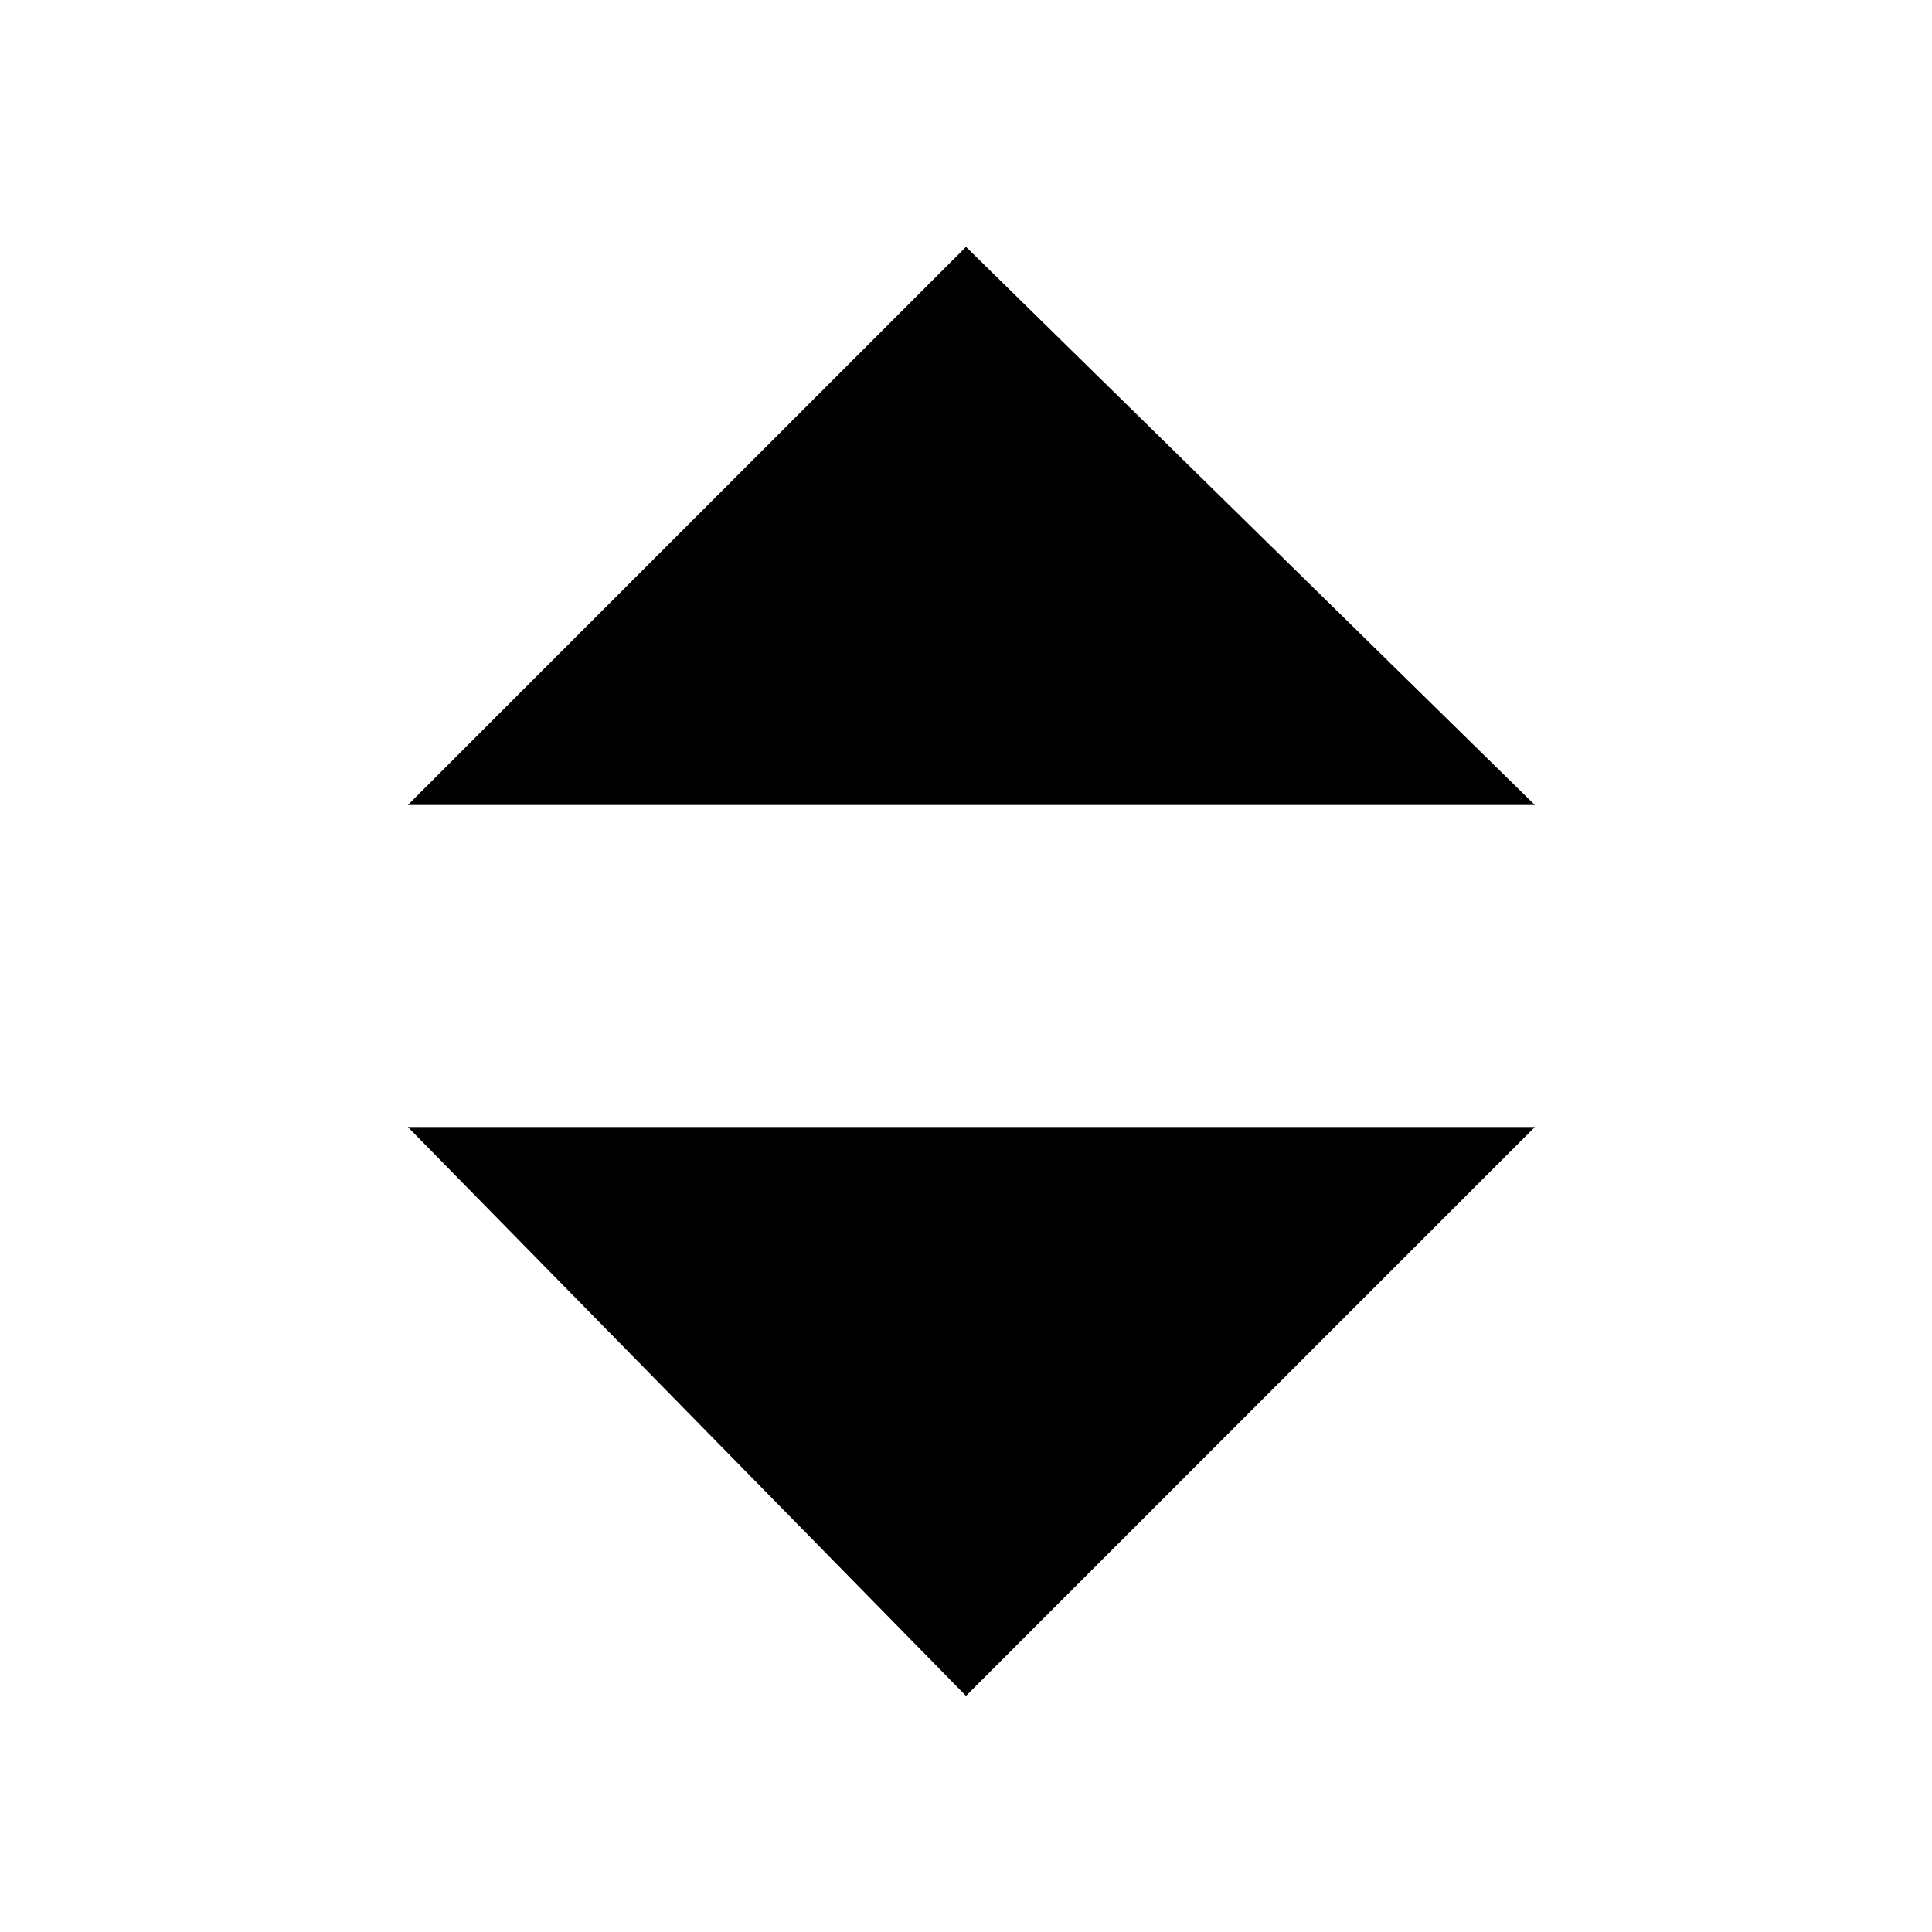
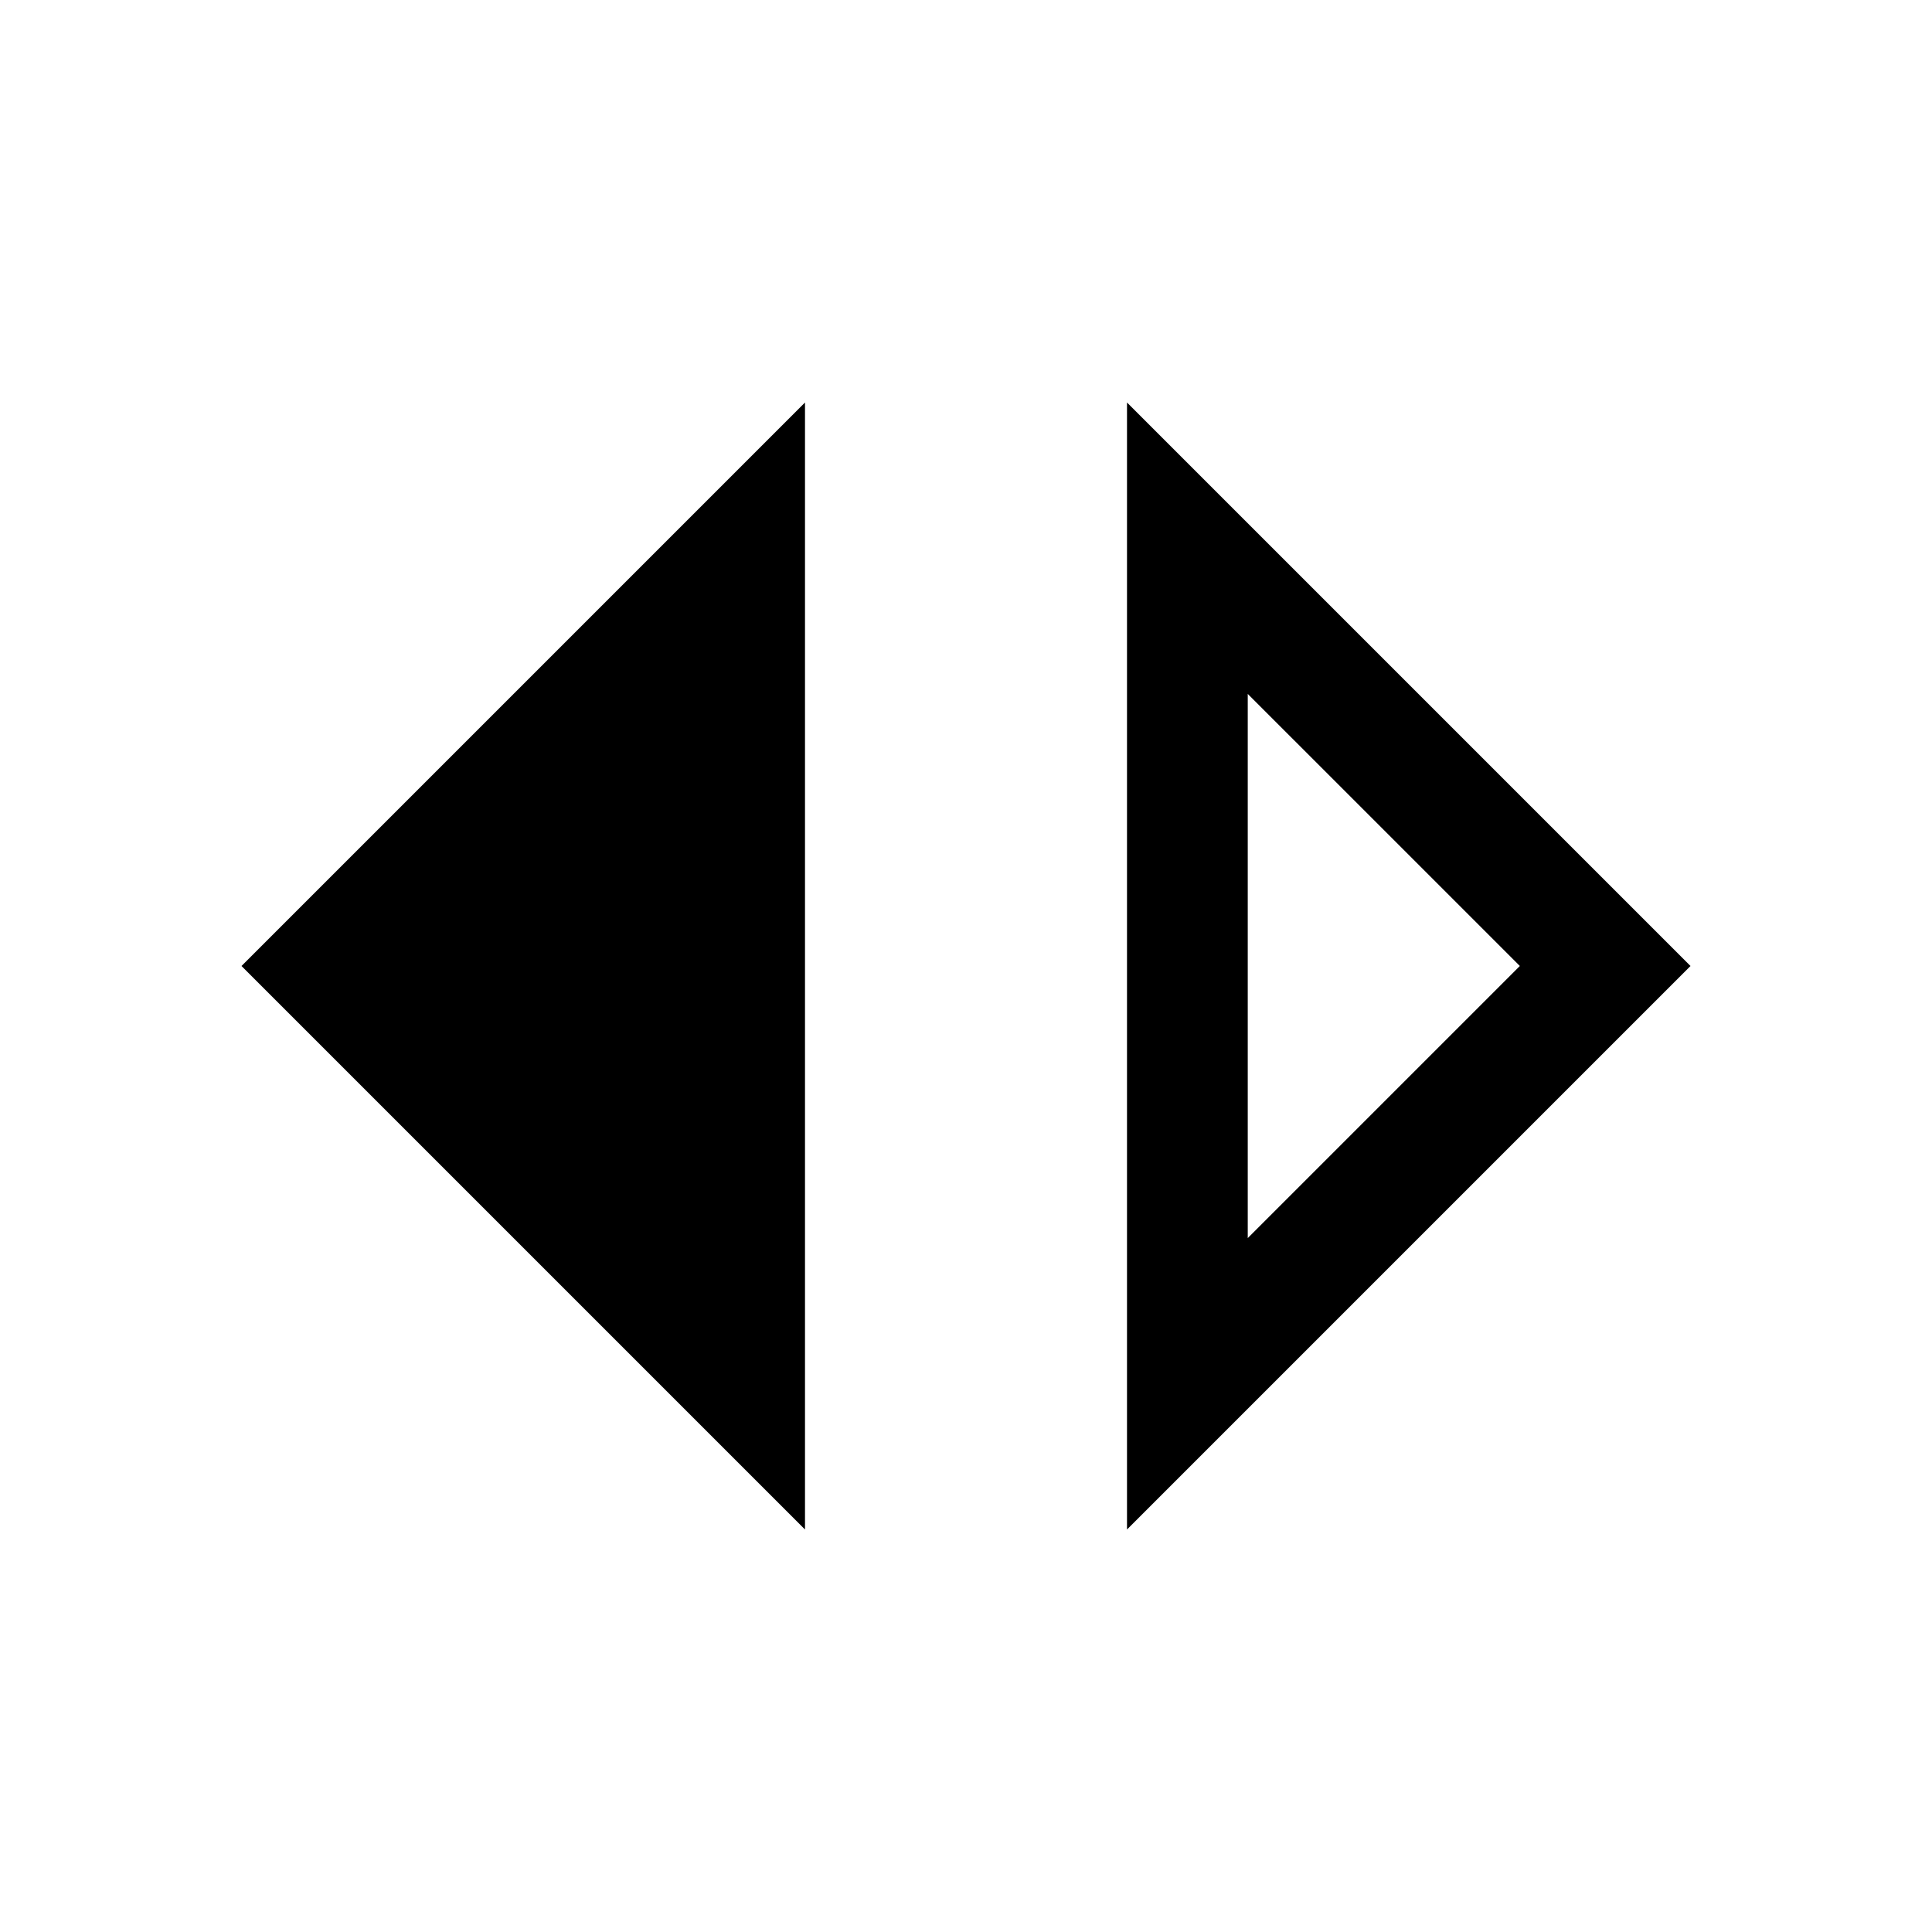
- <svg xmlns="http://www.w3.org/2000/svg" version="1.1" id="Layer_1" x="0px" y="0px" viewBox="0 0 18 18" style="enable-background:new 0 0 18 18;" xml:space="preserve">
-   <style type="text/css">
- 	.st0{fill:none;}
- </style>
-   <rect class="st0" width="18" height="18" />
-   <path d="M14.3,10.5H3.8L9,15.8L14.3,10.5z M14.3,7.5H3.8L9,2.3L14.3,7.5z" />
+ <svg xmlns="http://www.w3.org/2000/svg" enable-background="new 0 0 24 24" height="18px" viewBox="0 0 24 24" width="18px" fill="#000000">
+   <rect fill="none" height="24" transform="matrix(-1 -1.224647e-16 1.224647e-16 -1 24 24)" width="24" />
+   <path d="M15.5,15.38V8.62L18.88,12L15.5,15.38 M14,19l7-7l-7-7V19L14,19z M10,19V5l-7,7L10,19z" />
</svg>
